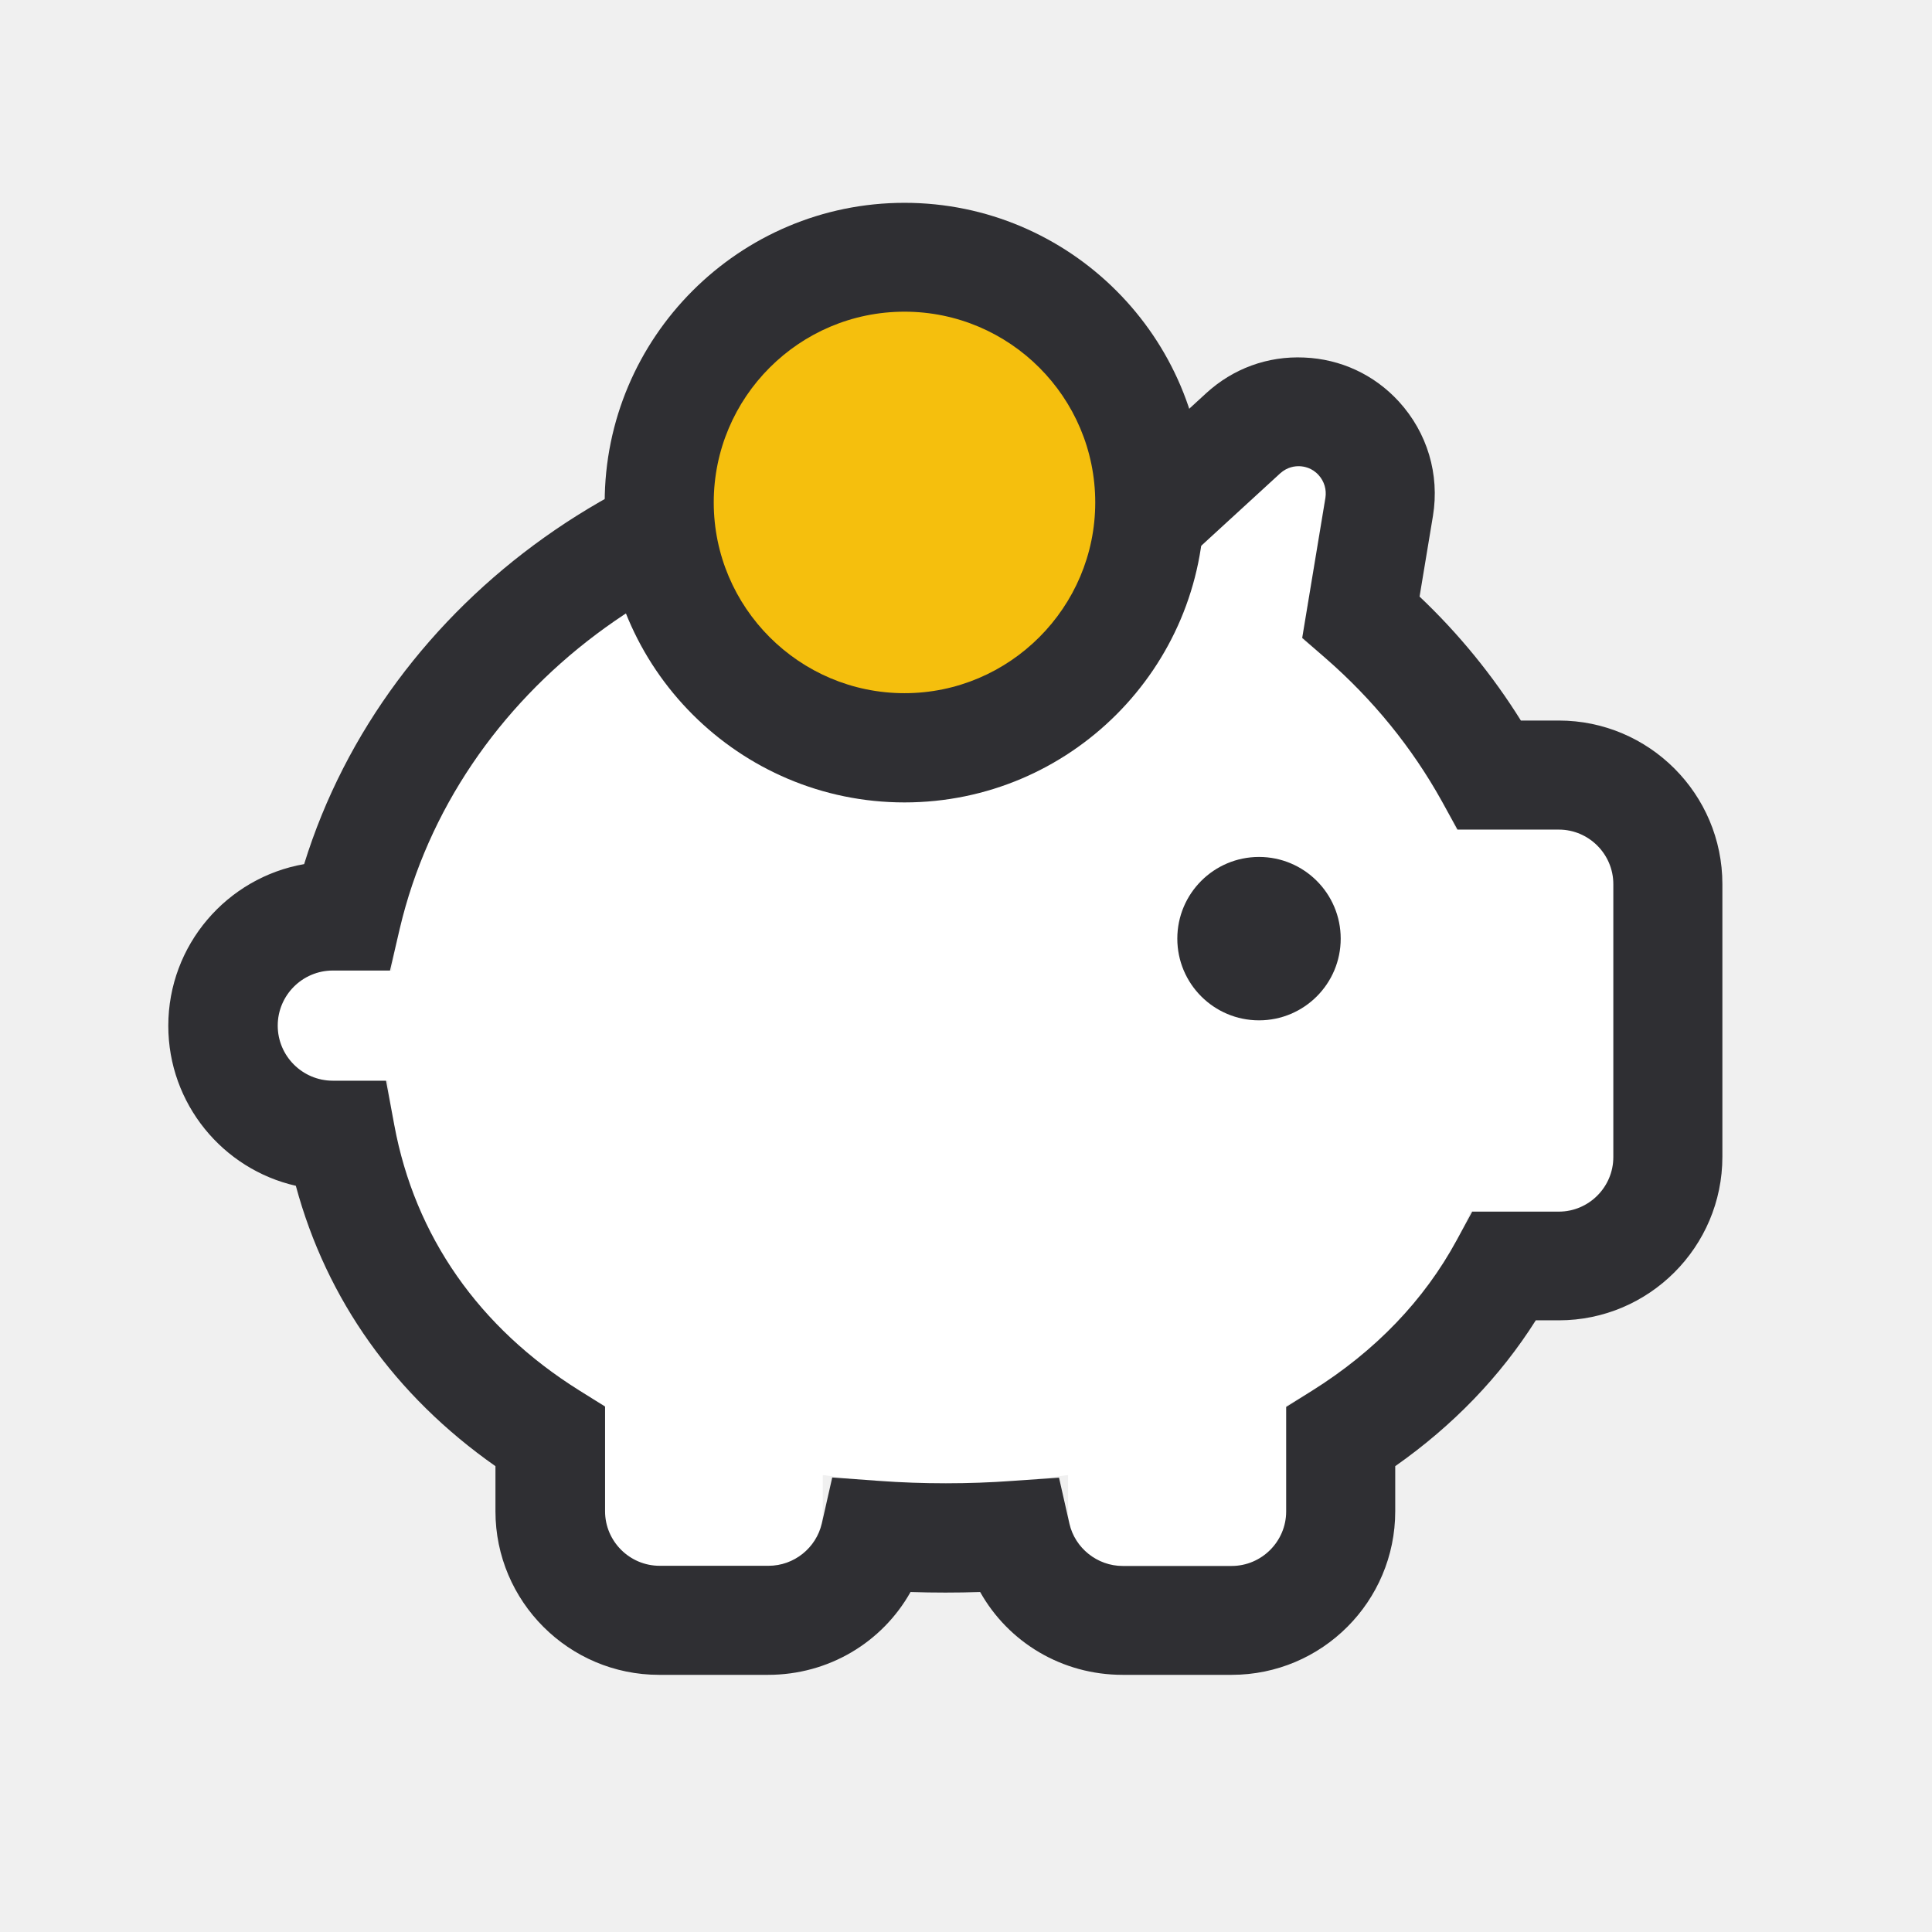
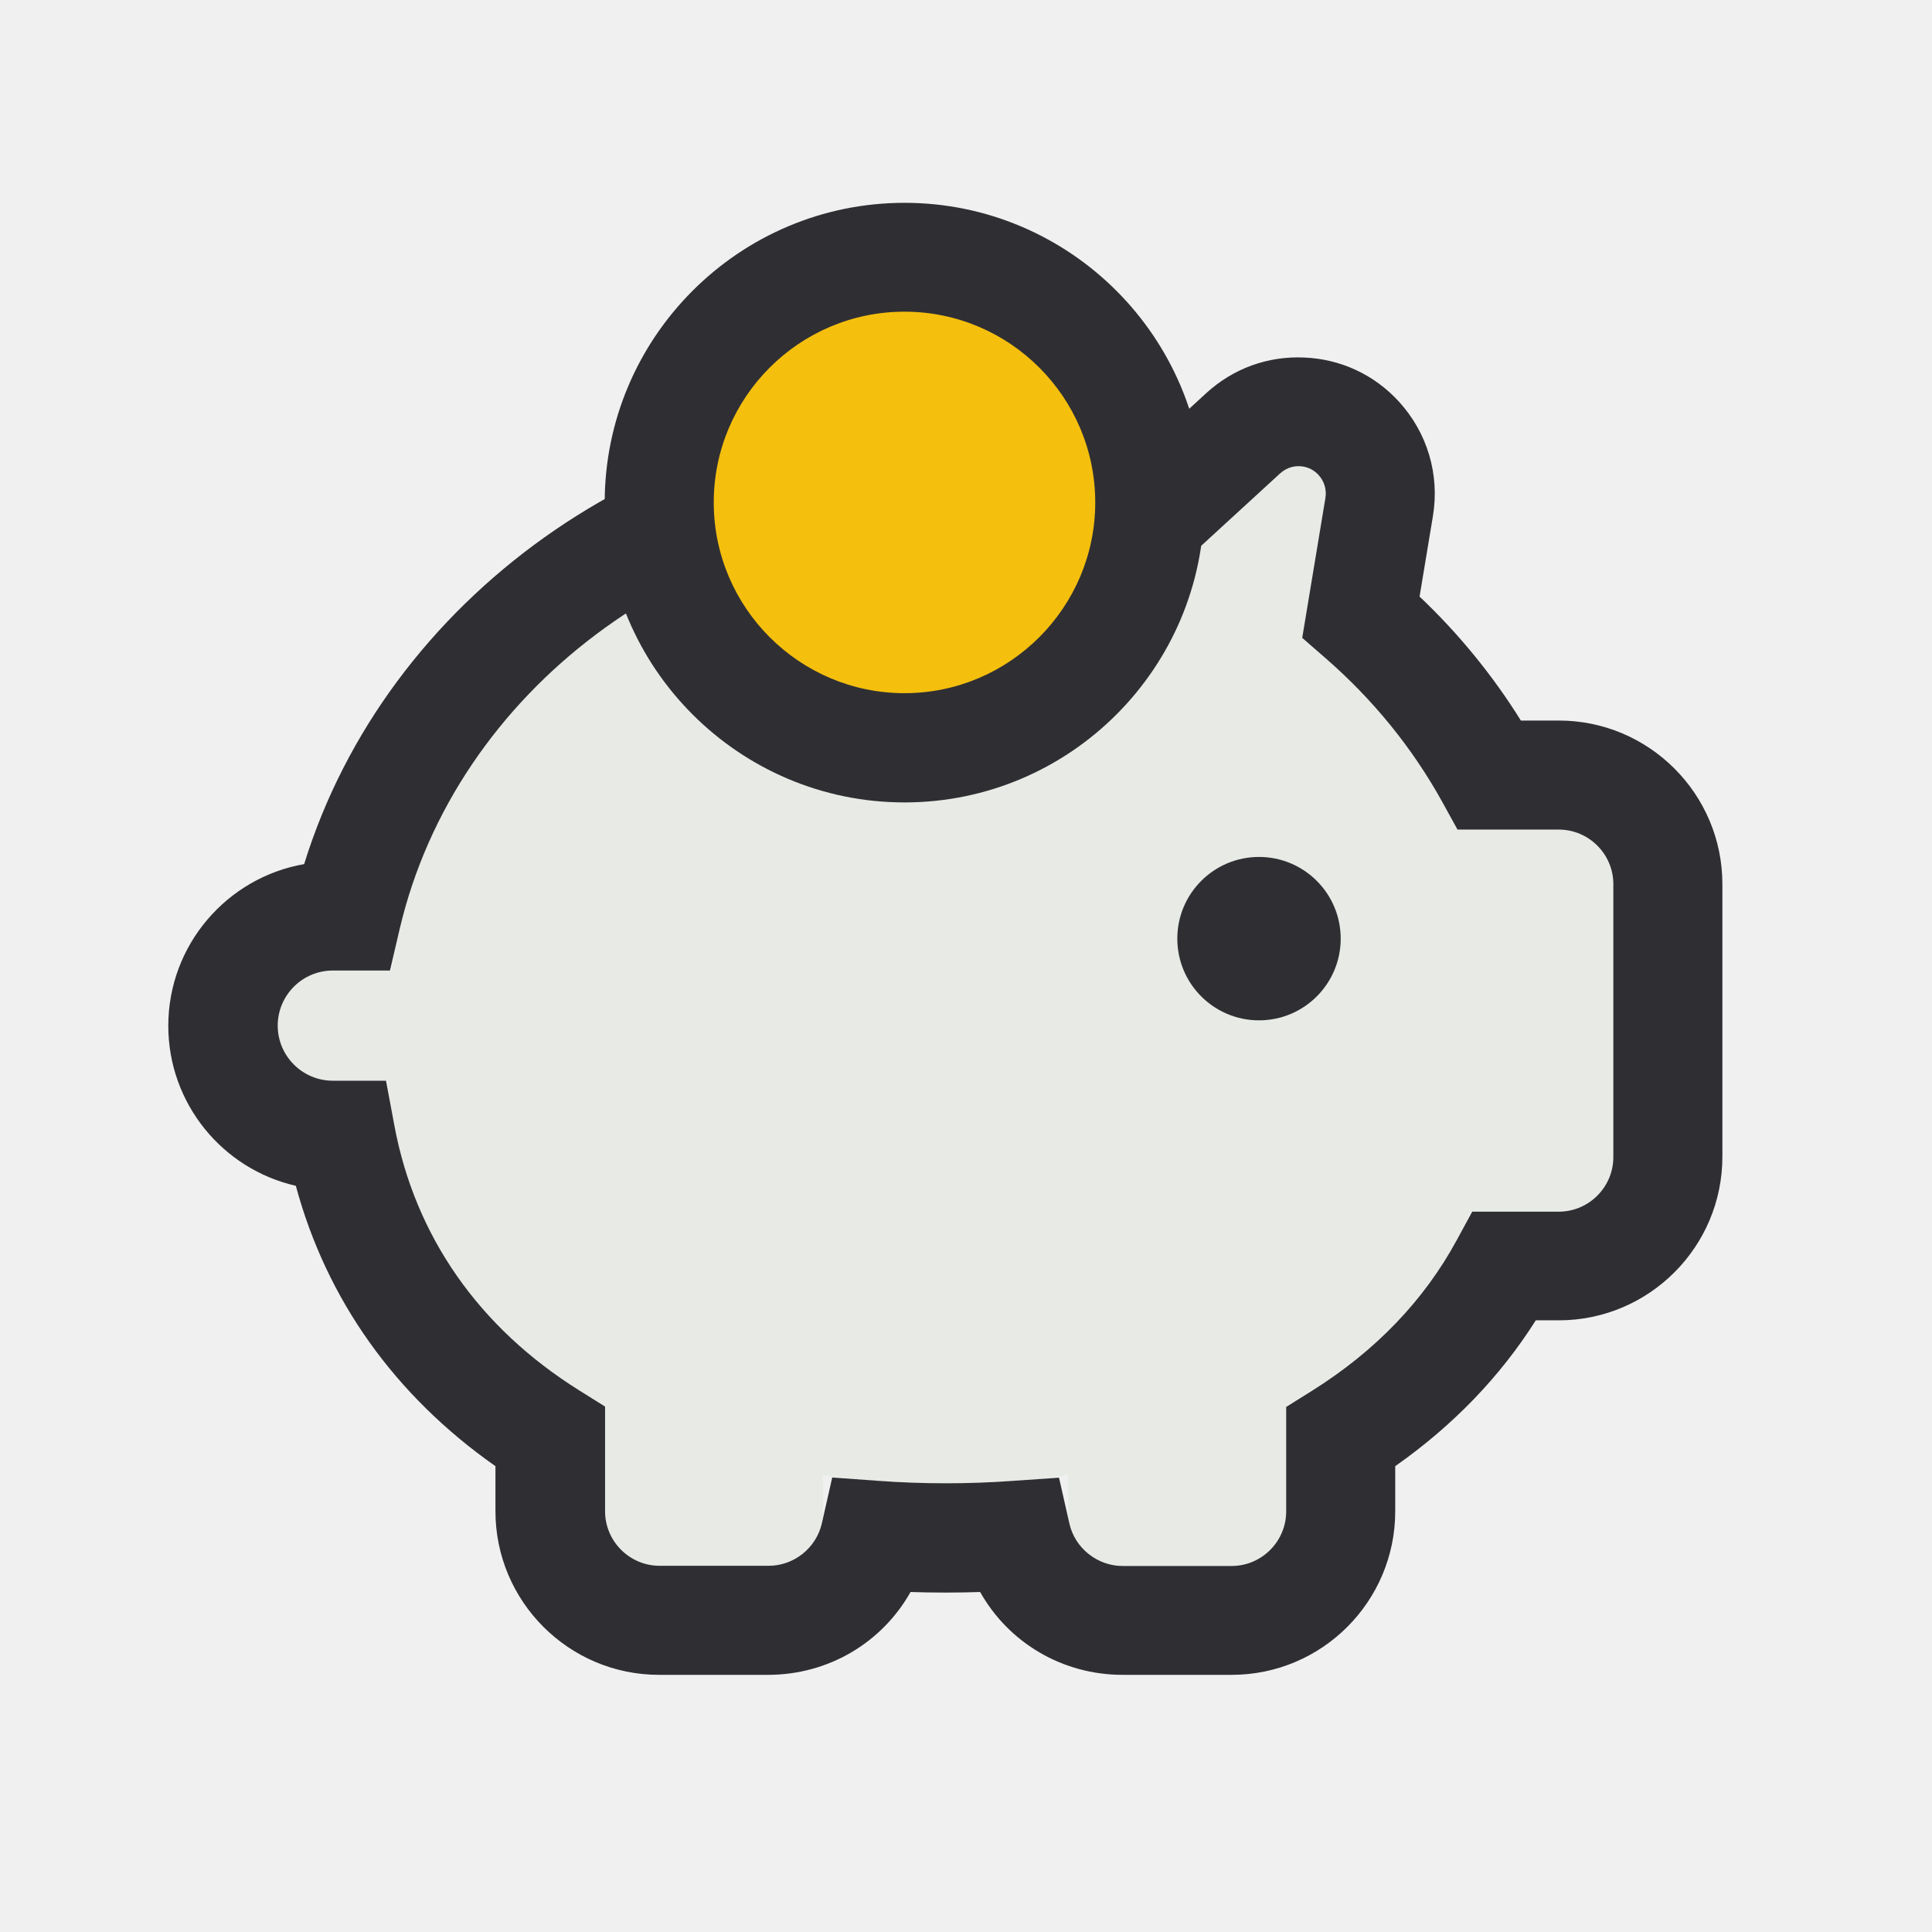
<svg xmlns="http://www.w3.org/2000/svg" width="50px" height="50px" viewBox="0 0 1024 1024" class="icon" version="1.1">
-   <path d="M566.1 781.8c-20.9 3-42.7 4.5-65 4.5-22.3 0-44.1-1.5-65-4.5V801c0 16-12.9 28.9-28.9 28.9h-57.8c-16 0-28.9-12.9-28.9-28.9v-56c-64.8-35.4-108.4-93.2-114.8-172.2h-29.4c-16.1 0-29.2-13.1-29.2-29.2s13.1-29.2 29.2-29.2h31.3c19.7-135.3 143.6-239.6 293.5-239.6 44.2 0 86.1 9 123.7 25.3l53.6-49.2c5.9-5.4 15-5 20.4 0.9 3 3.3 4.3 7.7 3.6 12.1l-12.3 74.7c35 27.2 63.1 61.7 81.8 101.1h54.3c16 0 28.9 12.9 28.9 28.9v144.5c0 16-12.9 28.9-28.9 28.9h-46.7c-19.4 44.4-53.7 78.9-97.8 103v56c0 16-12.9 28.9-28.9 28.9H595c-16 0-28.9-12.9-28.9-28.9v-19.2z" fill="#FFFFFF" />
+   <path d="M566.1 781.8c-20.9 3-42.7 4.5-65 4.5-22.3 0-44.1-1.5-65-4.5V801c0 16-12.9 28.9-28.9 28.9h-57.8c-16 0-28.9-12.9-28.9-28.9v-56c-64.8-35.4-108.4-93.2-114.8-172.2h-29.4c-16.1 0-29.2-13.1-29.2-29.2s13.1-29.2 29.2-29.2h31.3c19.7-135.3 143.6-239.6 293.5-239.6 44.2 0 86.1 9 123.7 25.3l53.6-49.2c5.9-5.4 15-5 20.4 0.9 3 3.3 4.3 7.7 3.6 12.1l-12.3 74.7c35 27.2 63.1 61.7 81.8 101.1h54.3c16 0 28.9 12.9 28.9 28.9v144.5c0 16-12.9 28.9-28.9 28.9h-46.7c-19.4 44.4-53.7 78.9-97.8 103v56c0 16-12.9 28.9-28.9 28.9H595c-16 0-28.9-12.9-28.9-28.9v-19.2z" fill="#e7eae5" />
  <path d="M652.8 887.7H595c-32.1 0-60.5-17.2-75.5-43.9-12.2 0.4-24.6 0.4-36.9 0-15 26.7-43.4 43.9-75.5 43.9h-57.8c-47.8 0-86.7-38.9-86.7-86.7v-23.9c-53.3-37.4-89.5-88.2-105.8-148.6-38.7-8.8-67.6-43.5-67.6-84.8 0-42.9 31.2-78.6 72-85.7 43.6-140.8 183-240.9 339.8-240.9 37.9 0 75 5.6 110.6 16.7l27.7-25.4c14.2-13 32.5-19.8 52-18.9 19.3 0.8 37.1 9.1 50.1 23.3 15.1 16.5 21.7 38.6 18.1 60.6l-7.1 42.8C773.2 335.9 791.2 358 806.1 381.9h20.1c47.8 0 86.7 38.9 86.7 86.7v144.5c0 47.8-38.9 86.7-86.7 86.7H814c-18.9 29.9-43.9 55.8-74.5 77.3V801c0 47.8-38.8 86.7-86.7 86.7z m-91.5-104.5l5.5 24.3c2.9 13 14.8 22.5 28.2 22.5h57.8c15.9 0 28.9-13 28.9-28.9v-55.4l13.6-8.5c33.7-21.1 59.5-48 76.8-79.9l8.2-15.1h45.9c15.9 0 28.9-13 28.9-28.9V468.6c0-15.9-13-28.9-28.9-28.9h-53.7l-8.2-14.9c-15.8-28.5-36.6-54.1-61.9-76.1l-12.2-10.6 12.3-74.2c0.7-4.4-0.6-8.8-3.6-12.1-3.5-3.9-7.8-4.6-10-4.7-2.4-0.1-6.5 0.3-10.4 3.8l-53.2 48.8-16.5-6c-34.3-12.5-70.5-18.9-107.6-18.9-138 0-259.6 91.4-289.3 217.3l-5.2 22.3h-30.3c-16.1 0-29.2 13.1-29.2 29.2s13.1 29.2 29.2 29.2h28.2l4.4 23.6c10.9 58.7 44.8 107.3 98.1 140.6l13.6 8.5V801c0 15.9 13 28.9 28.9 28.9h57.8c13.4 0 25.2-9.4 28.2-22.5l5.5-24.3 24.8 1.8c23.1 1.7 47.7 1.7 70.8 0l24.6-1.7z" fill="#2F2F33" />
  <path d="M479.4 266.3m-130 0a130 130 0 1 0 260 0 130 130 0 1 0-260 0Z" fill="#F5BF0D" />
  <path d="M479.4 425.3c-87.6 0-158.9-71.3-158.9-158.9s71.3-158.9 158.9-158.9 158.9 71.3 158.9 158.9-71.2 158.9-158.9 158.9z m0-260.1c-55.8 0-101.1 45.4-101.1 101.1s45.4 101.1 101.1 101.1S580.5 322 580.5 266.3s-45.3-101.1-101.1-101.1z" fill="#2F2F33" />
  <path d="M667.3 497.5m-43.3 0a43.3 43.3 0 1 0 86.6 0 43.3 43.3 0 1 0-86.6 0Z" fill="#2F2F33" />
</svg>
